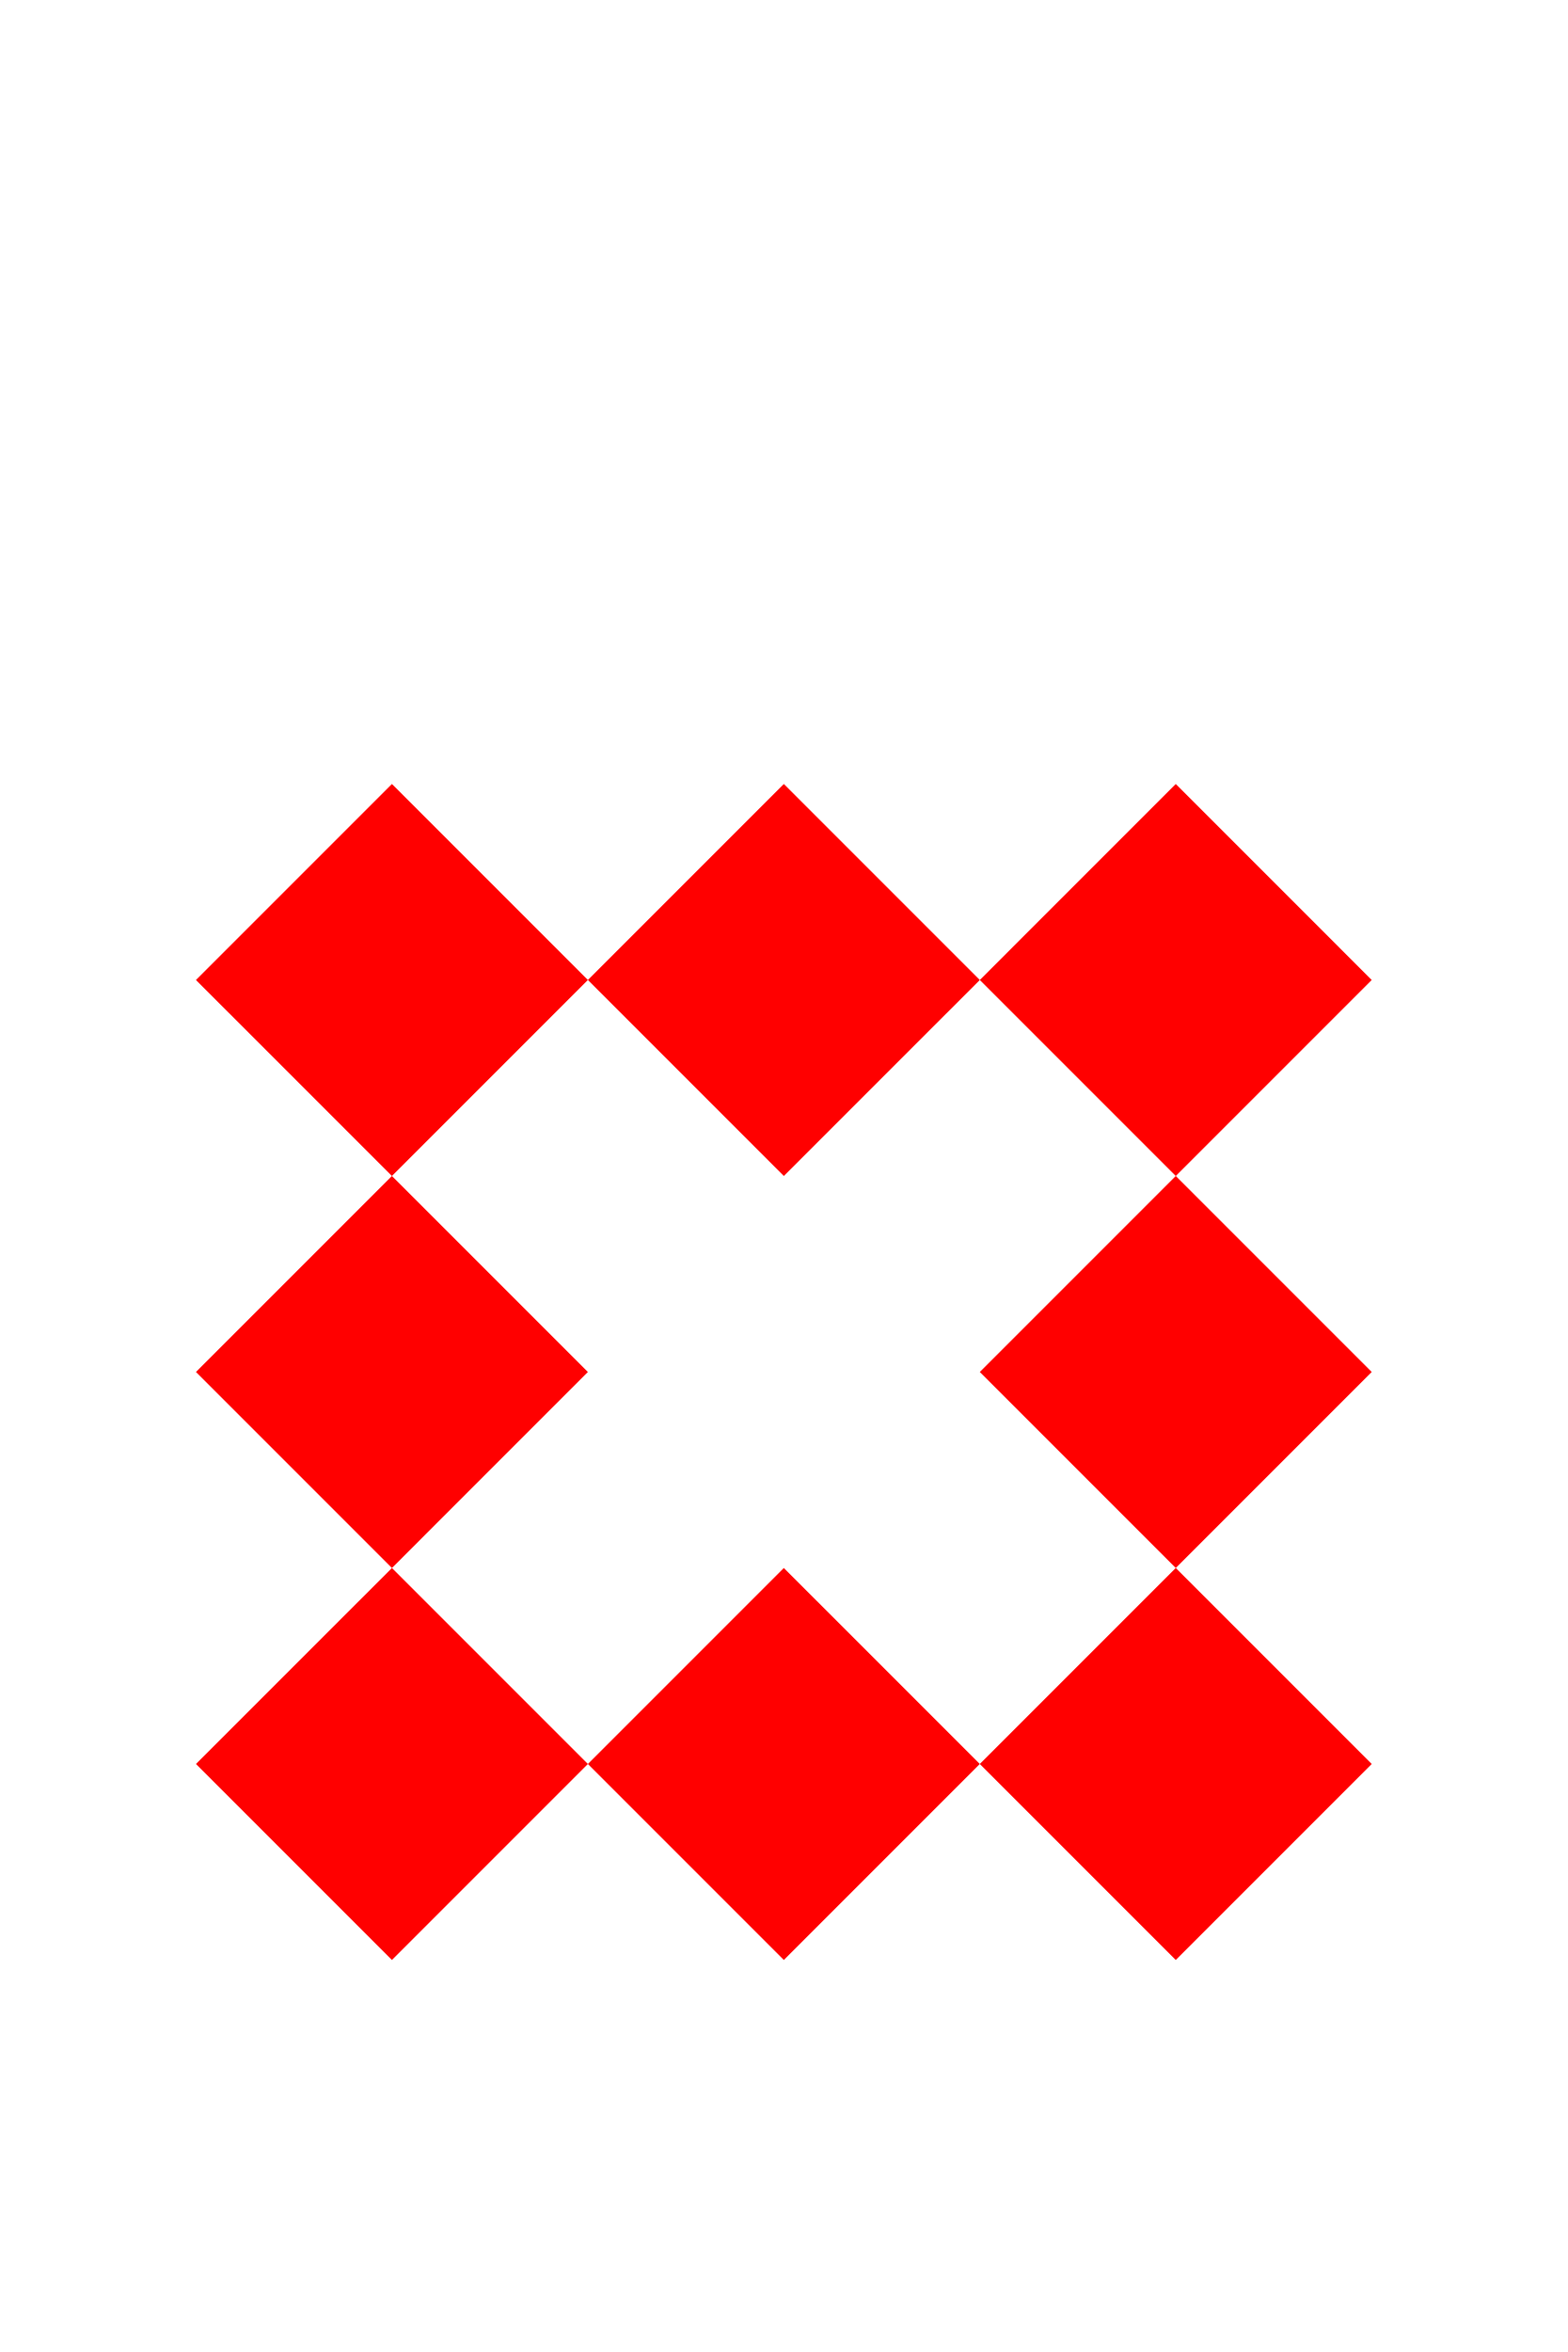
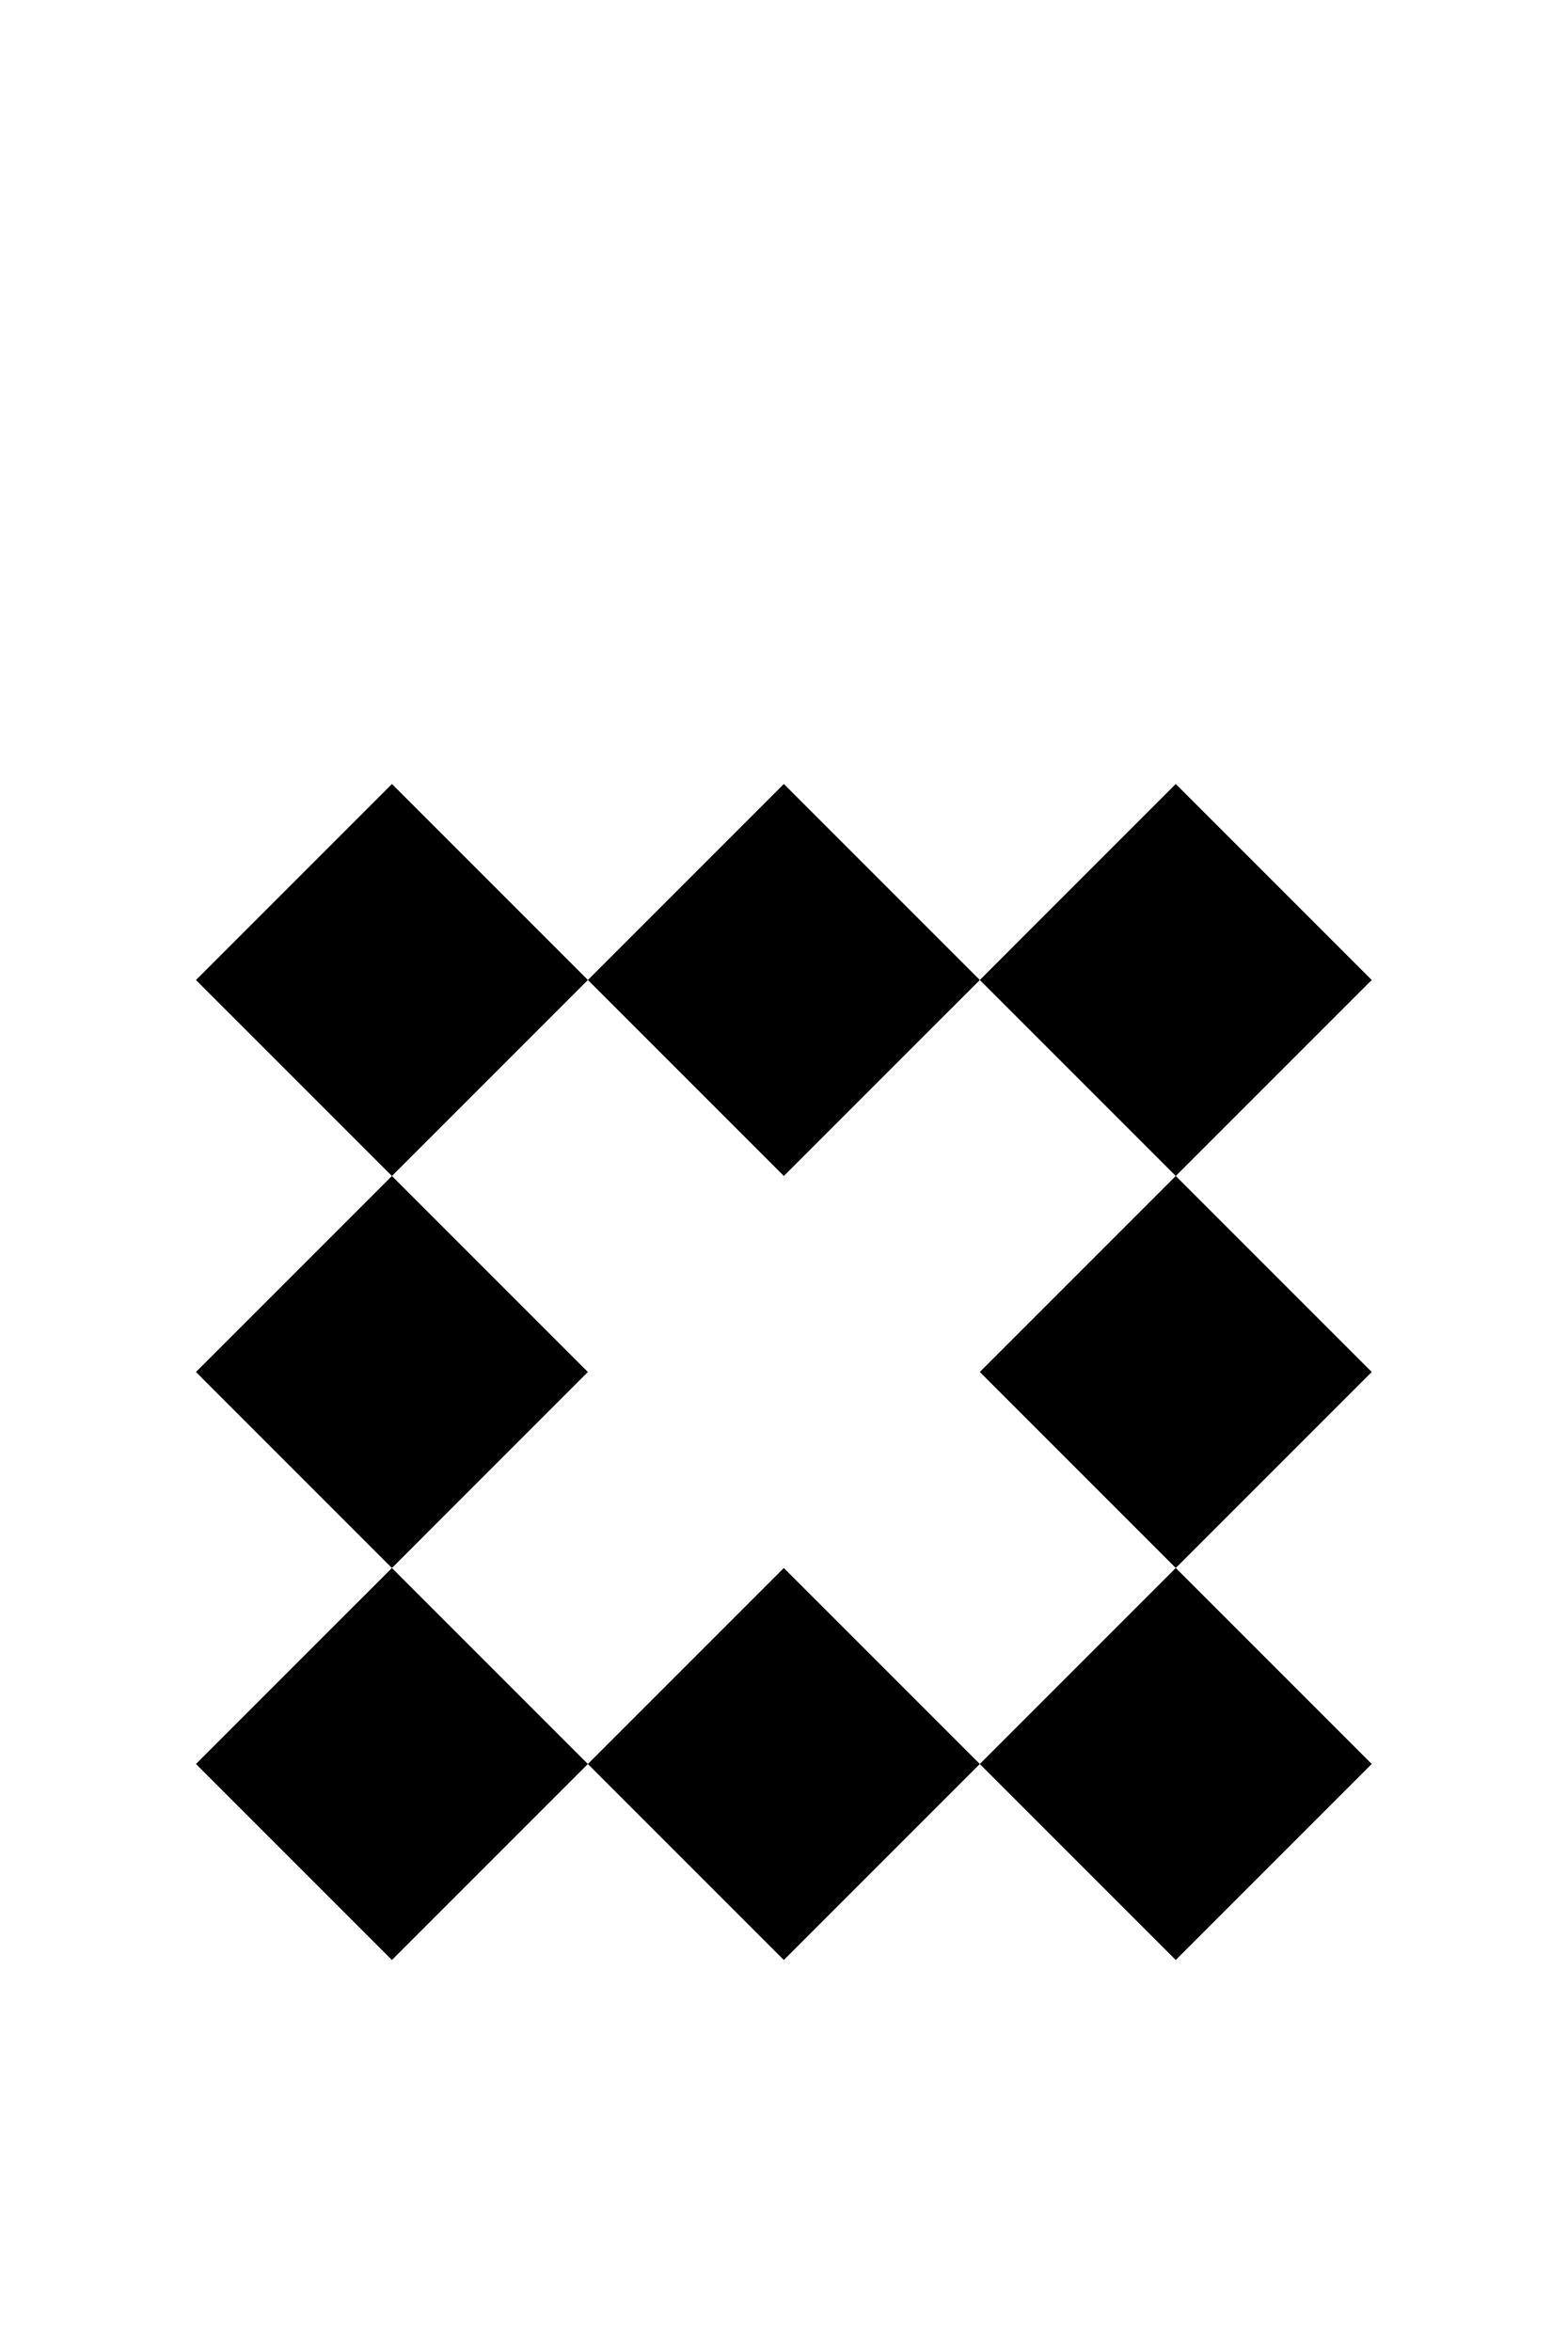
<svg xmlns="http://www.w3.org/2000/svg" version="1.1" baseProfile="full" width="200" height="300">
-   <path d="M75,125 l25,25 l25,-25 l-25,-25" fill="red" />
-   <path d="M25,125 l25,25 l25,-25 l-25,-25" fill="red" />
-   <path d="M125,125 l25,25 l25,-25 l-25,-25" fill="red" />
-   <path d="M25,175 l25,25 l25,-25 l-25,-25" fill="red" />
-   <path d="M125,175 l25,25 l25,-25 l-25,-25" fill="red" />
-   <path d="M75,225 l25,25 l25,-25 l-25,-25" fill="red" />
-   <path d="M25,225 l25,25 l25,-25 l-25,-25" fill="red" />
-   <path d="M125,225 l25,25 l25,-25 l-25,-25" fill="red" />
+   <path d="M75,125 l25,25 l25,-25 l-25,-25" class="fill_red" />
+   <path d="M25,125 l25,25 l25,-25 l-25,-25" class="fill_red" />
+   <path d="M125,125 l25,25 l25,-25 l-25,-25" class="fill_red" />
+   <path d="M25,175 l25,25 l25,-25 l-25,-25" class="fill_red" />
+   <path d="M125,175 l25,25 l25,-25 l-25,-25" class="fill_red" />
+   <path d="M75,225 l25,25 l25,-25 l-25,-25" class="fill_red" />
+   <path d="M25,225 l25,25 l25,-25 l-25,-25" class="fill_red" />
+   <path d="M125,225 l25,25 l25,-25 l-25,-25" class="fill_red" />
</svg>
